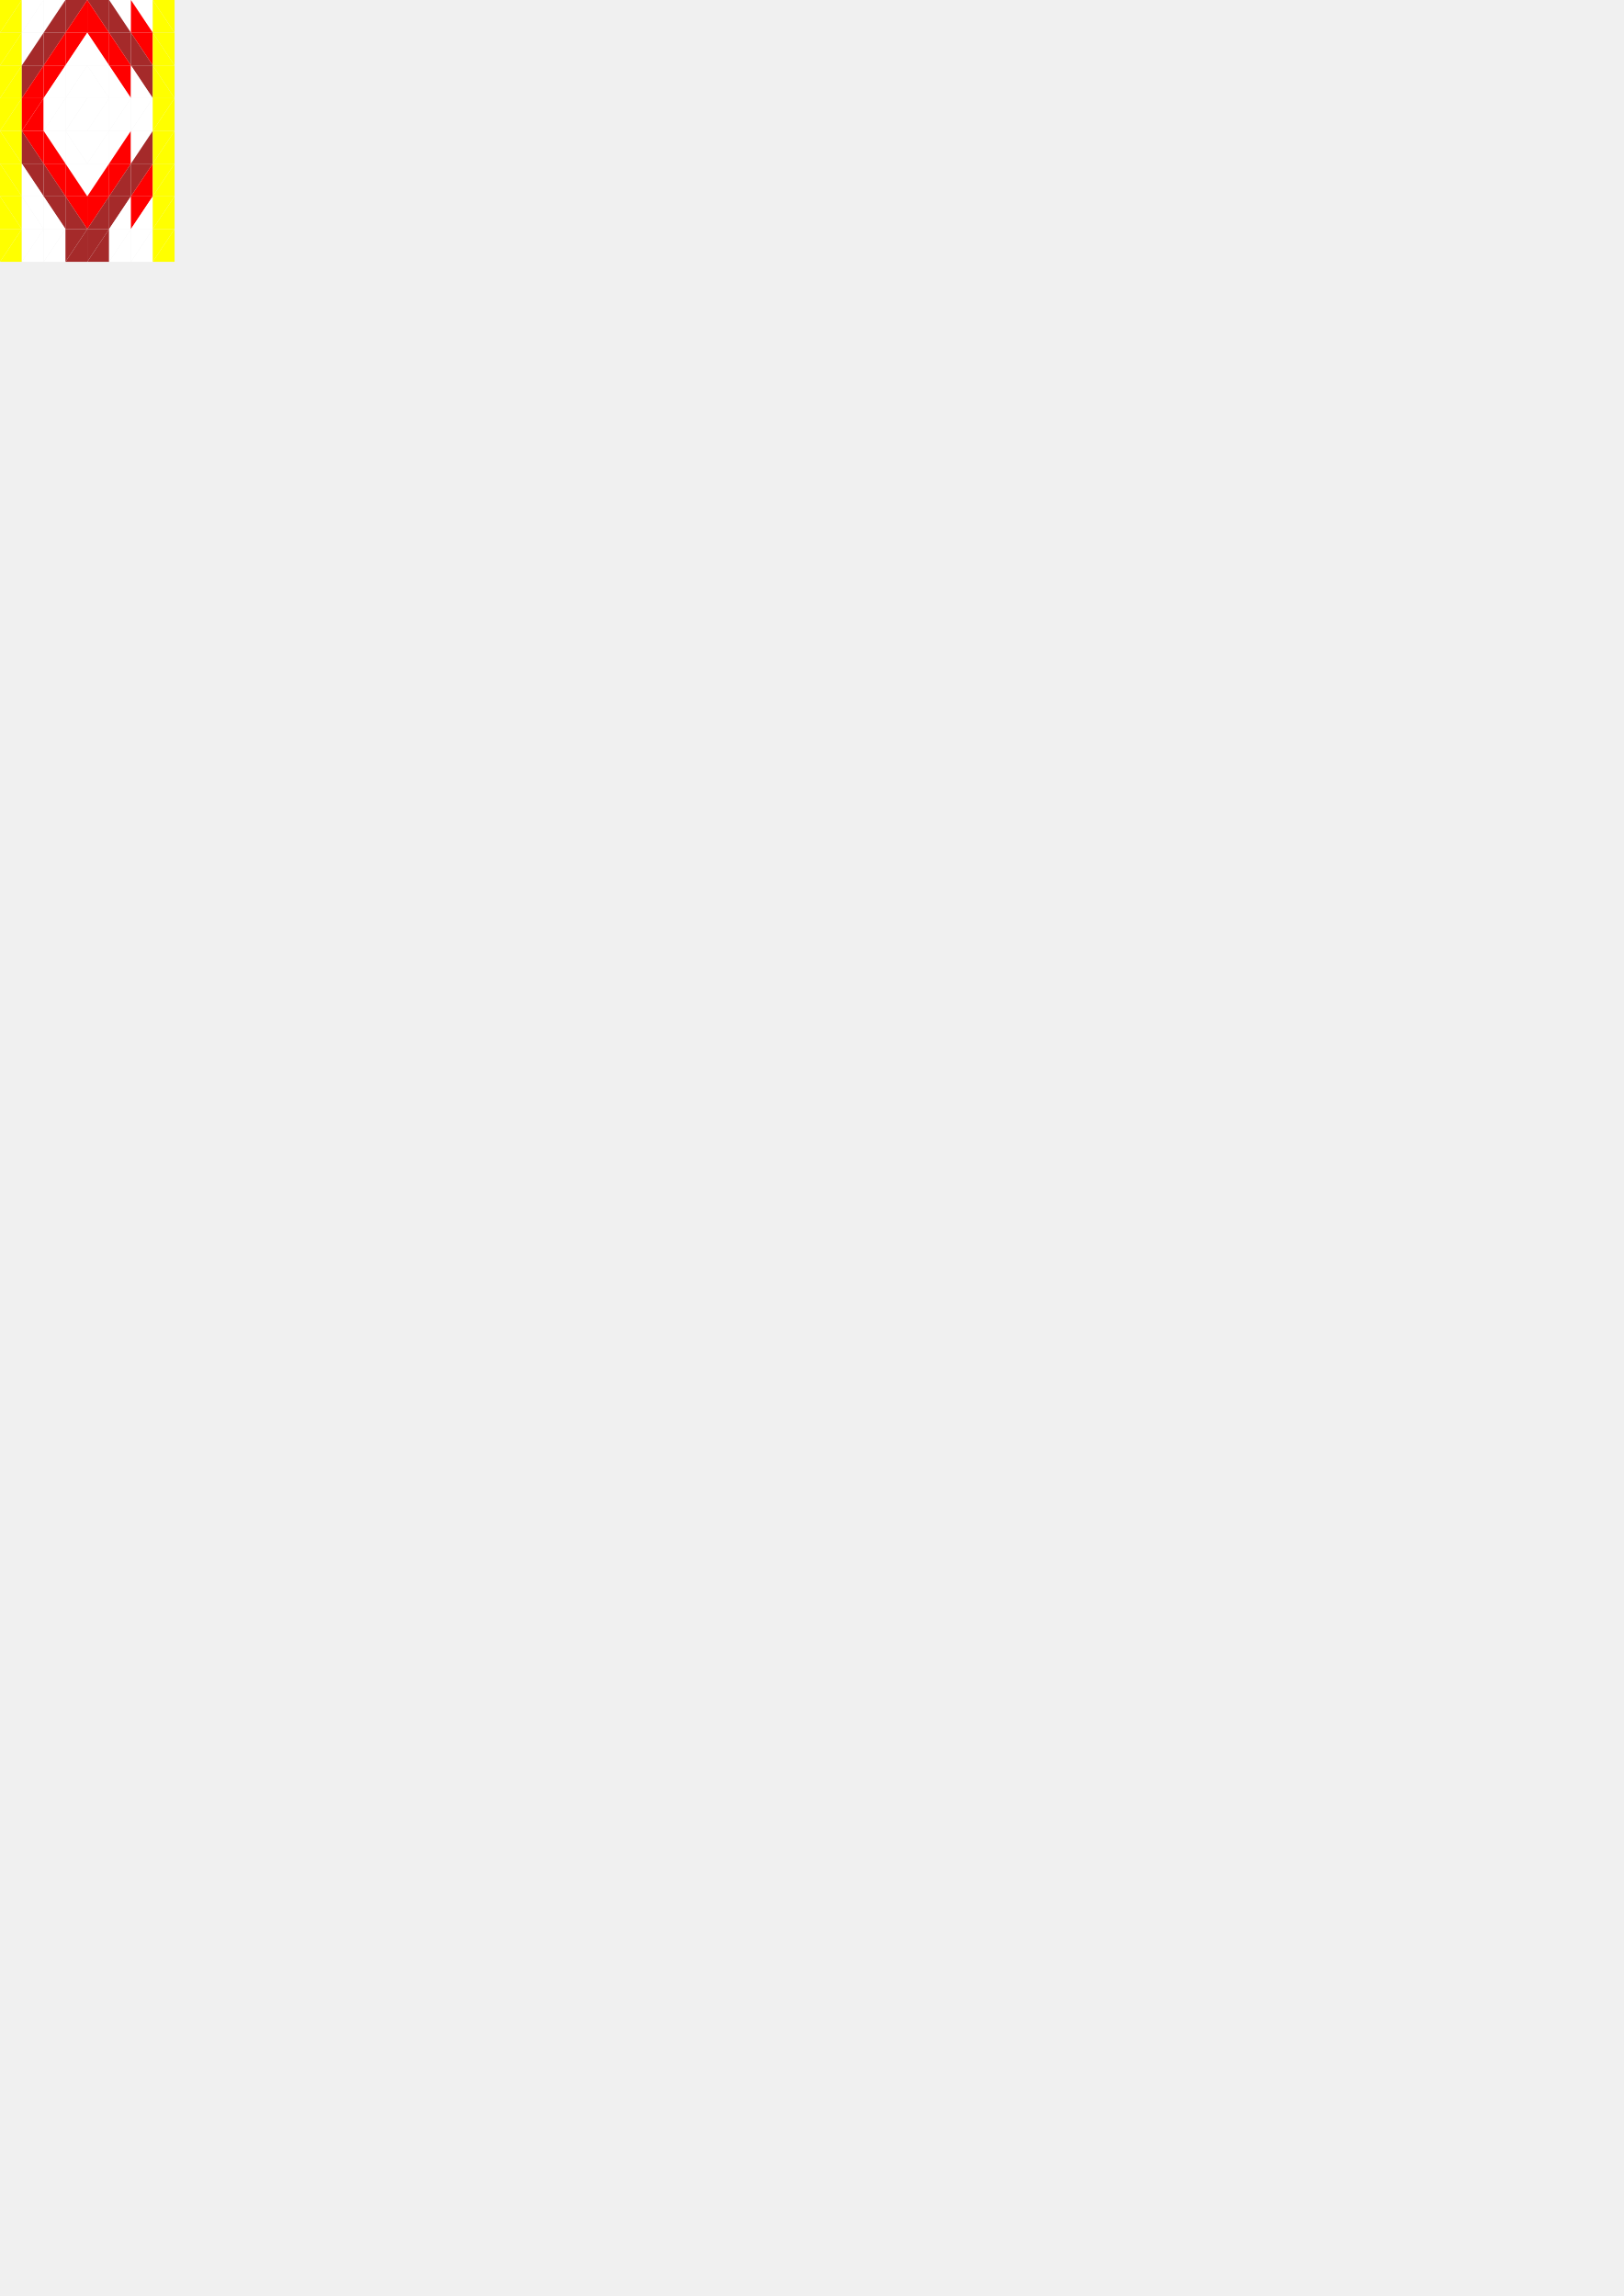
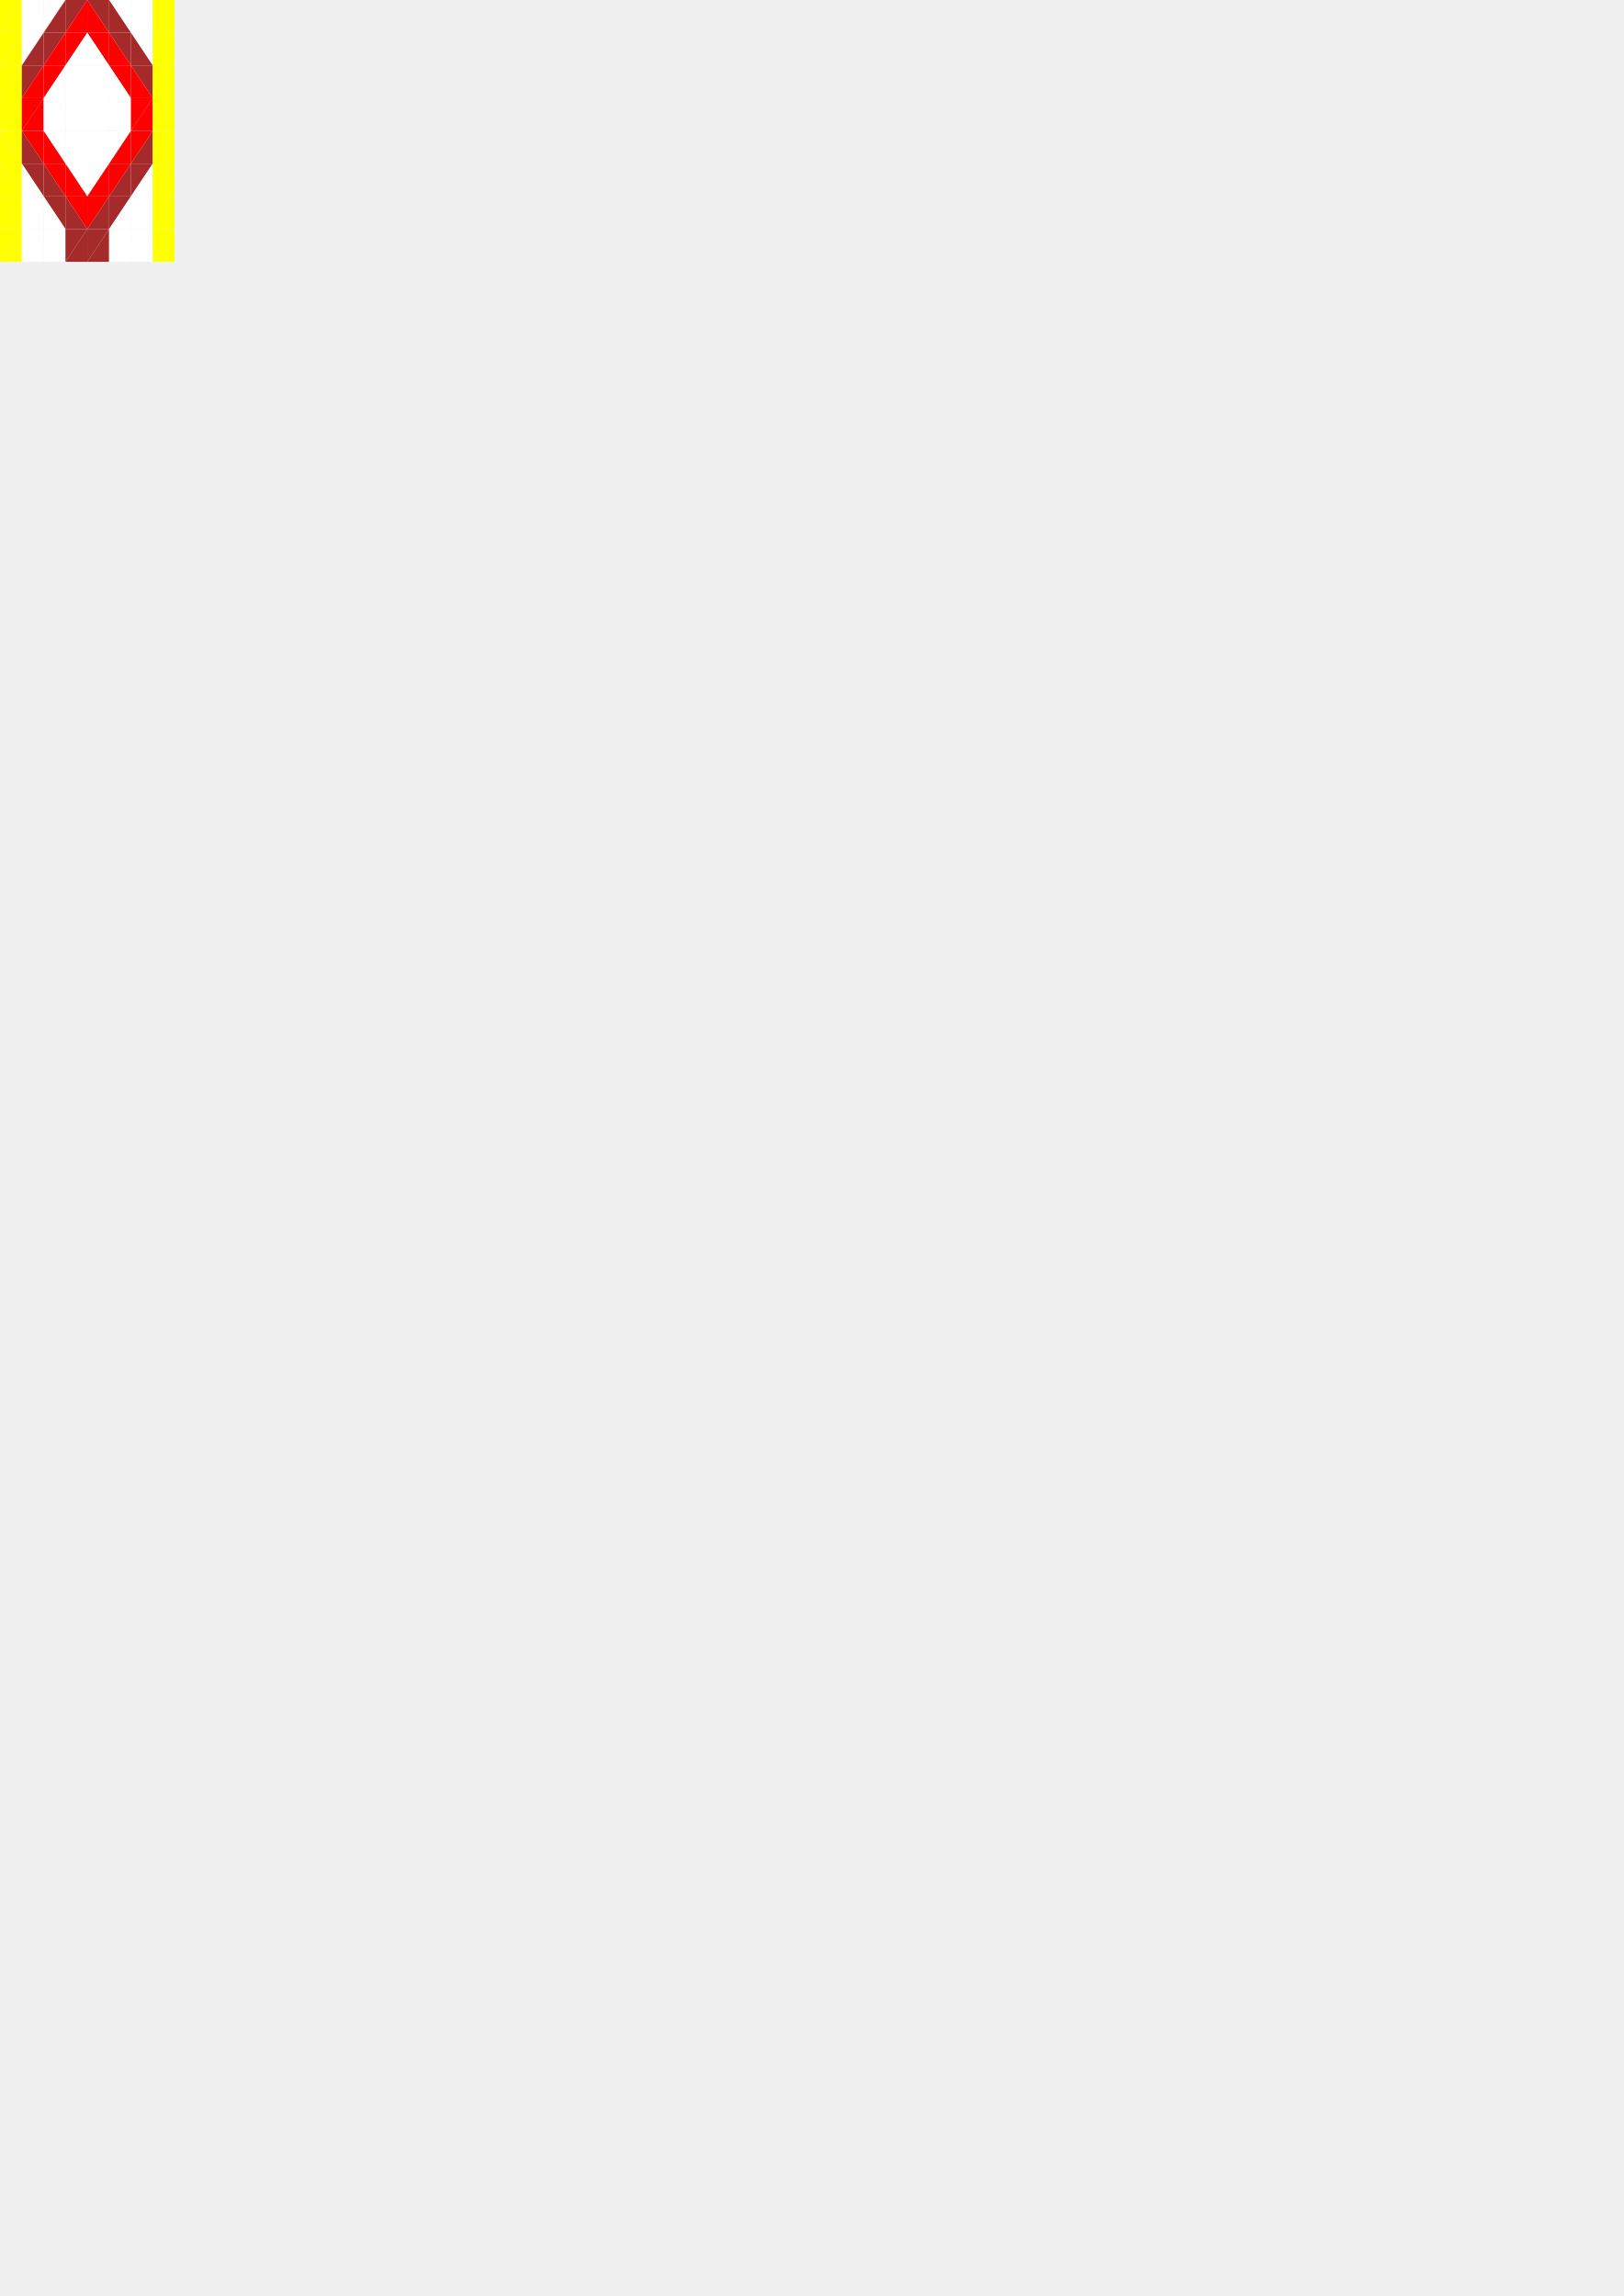
<svg xmlns="http://www.w3.org/2000/svg" version="1.1" id="svg2" viewBox="0 0 744.094 1052.362" height="297mm" width="210mm">
  <defs id="defs4" />
  <g id="layer1">
    <g id="warptop">
      <path id="fg-0x0" d="m 0,0 10,0 -10,15 z" style="fill:#ffff00;fill-rule:evenodd;stroke:none" />
      <path id="bg-0x0" d="m 10,0 0,15 -10,0 z" style="fill:#ffff00;fill-rule:evenodd;stroke:none" />
      <path id="fg-0x1" d="m 0,15 10,0 -10,15 z" style="fill:#ffff00;fill-rule:evenodd;stroke:none" />
      <path id="bg-0x1" d="m 10,15 0,15 -10,0 z" style="fill:#ffff00;fill-rule:evenodd;stroke:none" />
      <path id="fg-0x2" d="m 0,30 10,0 -10,15 z" style="fill:#ffff00;fill-rule:evenodd;stroke:none" />
      <path id="bg-0x2" d="m 10,30 0,15 -10,0 z" style="fill:#ffff00;fill-rule:evenodd;stroke:none" />
      <path id="fg-0x3" d="m 0,45 10,0 -10,15 z" style="fill:#ffff00;fill-rule:evenodd;stroke:none" />
      <path id="bg-0x3" d="m 10,45 0,15 -10,0 z" style="fill:#ffff00;fill-rule:evenodd;stroke:none" />
      <path id="fg-0x4" d="m 0,60 10,0 0,15 z" style="fill:#ffff00;fill-rule:evenodd;stroke:none" />
      <path id="bg-0x4" d="m 0,60 10,15 -10,0 z" style="fill:#ffff00;fill-rule:evenodd;stroke:none" />
      <path id="fg-0x5" d="m 0,75 10,0 0,15 z" style="fill:#ffff00;fill-rule:evenodd;stroke:none" />
      <path id="bg-0x5" d="m 0,75 10,15 -10,0 z" style="fill:#ffff00;fill-rule:evenodd;stroke:none" />
      <path id="fg-0x6" d="m 0,90 10,0 0,15 z" style="fill:#ffff00;fill-rule:evenodd;stroke:none" />
      <path id="bg-0x6" d="m 0,90 10,15 -10,0 z" style="fill:#ffff00;fill-rule:evenodd;stroke:none" />
      <path id="fg-0x7" d="m 0,105 10,0 -10,15 z" style="fill:#ffff00;fill-rule:evenodd;stroke:none" />
      <path id="bg-0x7" d="m 10,105 0,15 -10,0 z" style="fill:#ffff00;fill-rule:evenodd;stroke:none" />
      <path id="fg-1x0" d="m 10,0 10,0 -10,15 z" style="fill:#ffffff;fill-rule:evenodd;stroke:none" />
      <path id="bg-1x0" d="m 20,0 0,15 -10,0 z" style="fill:#ffffff;fill-rule:evenodd;stroke:none" />
      <path id="fg-1x1" d="m 10,15 10,0 -10,15 z" style="fill:#ffffff;fill-rule:evenodd;stroke:none" />
      <path id="bg-1x1" d="m 20,15 0,15 -10,0 z" style="fill:#a52a2a;fill-rule:evenodd;stroke:none" />
      <path id="fg-1x2" d="m 10,30 10,0 -10,15 z" style="fill:#a52a2a;fill-rule:evenodd;stroke:none" />
      <path id="bg-1x2" d="m 20,30 0,15 -10,0 z" style="fill:#ff0000;fill-rule:evenodd;stroke:none" />
      <path id="fg-1x3" d="m 10,45 10,0 -10,15 z" style="fill:#ff0000;fill-rule:evenodd;stroke:none" />
      <path id="bg-1x3" d="m 20,45 0,15 -10,0 z" style="fill:#ff0000;fill-rule:evenodd;stroke:none" />
      <path id="fg-1x4" d="m 10,60 10,0 0,15 z" style="fill:#ff0000;fill-rule:evenodd;stroke:none" />
      <path id="bg-1x4" d="m 10,60 10,15 -10,0 z" style="fill:#a52a2a;fill-rule:evenodd;stroke:none" />
      <path id="fg-1x5" d="m 10,75 10,0 0,15 z" style="fill:#a52a2a;fill-rule:evenodd;stroke:none" />
      <path id="bg-1x5" d="m 10,75 10,15 -10,0 z" style="fill:#ffffff;fill-rule:evenodd;stroke:none" />
      <path id="fg-1x6" d="m 10,90 10,0 0,15 z" style="fill:#ffffff;fill-rule:evenodd;stroke:none" />
      <path id="bg-1x6" d="m 10,90 10,15 -10,0 z" style="fill:#ffffff;fill-rule:evenodd;stroke:none" />
      <path id="fg-1x7" d="m 10,105 10,0 -10,15 z" style="fill:#ffffff;fill-rule:evenodd;stroke:none" />
      <path id="bg-1x7" d="m 20,105 0,15 -10,0 z" style="fill:#ffffff;fill-rule:evenodd;stroke:none" />
      <path id="fg-2x0" d="m 20,0 10,0 -10,15 z" style="fill:#ffffff;fill-rule:evenodd;stroke:none" />
      <path id="bg-2x0" d="m 30,0 0,15 -10,0 z" style="fill:#a52a2a;fill-rule:evenodd;stroke:none" />
      <path id="fg-2x1" d="m 20,15 10,0 -10,15 z" style="fill:#a52a2a;fill-rule:evenodd;stroke:none" />
      <path id="bg-2x1" d="m 30,15 0,15 -10,0 z" style="fill:#ff0000;fill-rule:evenodd;stroke:none" />
      <path id="fg-2x2" d="m 20,30 10,0 -10,15 z" style="fill:#ff0000;fill-rule:evenodd;stroke:none" />
      <path id="bg-2x2" d="m 30,30 0,15 -10,0 z" style="fill:#ffffff;fill-rule:evenodd;stroke:none" />
      <path id="fg-2x3" d="m 20,45 10,0 -10,15 z" style="fill:#ffffff;fill-rule:evenodd;stroke:none" />
      <path id="bg-2x3" d="m 30,45 0,15 -10,0 z" style="fill:#ffffff;fill-rule:evenodd;stroke:none" />
      <path id="fg-2x4" d="m 20,60 10,0 0,15 z" style="fill:#ffffff;fill-rule:evenodd;stroke:none" />
      <path id="bg-2x4" d="m 20,60 10,15 -10,0 z" style="fill:#ff0000;fill-rule:evenodd;stroke:none" />
      <path id="fg-2x5" d="m 20,75 10,0 0,15 z" style="fill:#ff0000;fill-rule:evenodd;stroke:none" />
      <path id="bg-2x5" d="m 20,75 10,15 -10,0 z" style="fill:#a52a2a;fill-rule:evenodd;stroke:none" />
      <path id="fg-2x6" d="m 20,90 10,0 0,15 z" style="fill:#a52a2a;fill-rule:evenodd;stroke:none" />
      <path id="bg-2x6" d="m 20,90 10,15 -10,0 z" style="fill:#ffffff;fill-rule:evenodd;stroke:none" />
      <path id="fg-2x7" d="m 20,105 10,0 -10,15 z" style="fill:#ffffff;fill-rule:evenodd;stroke:none" />
      <path id="bg-2x7" d="m 30,105 0,15 -10,0 z" style="fill:#ffffff;fill-rule:evenodd;stroke:none" />
      <path id="fg-3x0" d="m 30,0 10,0 -10,15 z" style="fill:#a52a2a;fill-rule:evenodd;stroke:none" />
      <path id="bg-3x0" d="m 40,0 0,15 -10,0 z" style="fill:#ff0000;fill-rule:evenodd;stroke:none" />
      <path id="fg-3x1" d="m 30,15 10,0 -10,15 z" style="fill:#ff0000;fill-rule:evenodd;stroke:none" />
      <path id="bg-3x1" d="m 40,15 0,15 -10,0 z" style="fill:#ffffff;fill-rule:evenodd;stroke:none" />
      <path id="fg-3x2" d="m 30,30 10,0 -10,15 z" style="fill:#ffffff;fill-rule:evenodd;stroke:none" />
      <path id="bg-3x2" d="m 40,30 0,15 -10,0 z" style="fill:#ffffff;fill-rule:evenodd;stroke:none" />
      <path id="fg-3x3" d="m 30,45 10,0 -10,15 z" style="fill:#ffffff;fill-rule:evenodd;stroke:none" />
      <path id="bg-3x3" d="m 40,45 0,15 -10,0 z" style="fill:#ffffff;fill-rule:evenodd;stroke:none" />
      <path id="fg-3x4" d="m 30,60 10,0 0,15 z" style="fill:#ffffff;fill-rule:evenodd;stroke:none" />
      <path id="bg-3x4" d="m 30,60 10,15 -10,0 z" style="fill:#ffffff;fill-rule:evenodd;stroke:none" />
      <path id="fg-3x5" d="m 30,75 10,0 0,15 z" style="fill:#ffffff;fill-rule:evenodd;stroke:none" />
      <path id="bg-3x5" d="m 30,75 10,15 -10,0 z" style="fill:#ff0000;fill-rule:evenodd;stroke:none" />
      <path id="fg-3x6" d="m 30,90 10,0 0,15 z" style="fill:#ff0000;fill-rule:evenodd;stroke:none" />
      <path id="bg-3x6" d="m 30,90 10,15 -10,0 z" style="fill:#a52a2a;fill-rule:evenodd;stroke:none" />
      <path id="fg-3x7" d="m 30,105 10,0 -10,15 z" style="fill:#a52a2a;fill-rule:evenodd;stroke:none" />
      <path id="bg-3x7" d="m 40,105 0,15 -10,0 z" style="fill:#a52a2a;fill-rule:evenodd;stroke:none" />
      <path id="fg-4x0" d="m 40,0 10,0 0,15 z" style="fill:#a52a2a;fill-rule:evenodd;stroke:none" />
      <path id="bg-4x0" d="m 40,0 10,15 -10,0 z" style="fill:#ff0000;fill-rule:evenodd;stroke:none" />
      <path id="fg-4x1" d="m 40,15 10,0 0,15 z" style="fill:#ff0000;fill-rule:evenodd;stroke:none" />
      <path id="bg-4x1" d="m 40,15 10,15 -10,0 z" style="fill:#ffffff;fill-rule:evenodd;stroke:none" />
      <path id="fg-4x2" d="m 40,30 10,0 0,15 z" style="fill:#ffffff;fill-rule:evenodd;stroke:none" />
      <path id="bg-4x2" d="m 40,30 10,15 -10,0 z" style="fill:#ffffff;fill-rule:evenodd;stroke:none" />
      <path id="fg-4x3" d="m 40,45 10,0 -10,15 z" style="fill:#ffffff;fill-rule:evenodd;stroke:none" />
      <path id="bg-4x3" d="m 50,45 0,15 -10,0 z" style="fill:#ffffff;fill-rule:evenodd;stroke:none" />
      <path id="fg-4x4" d="m 40,60 10,0 -10,15 z" style="fill:#ffffff;fill-rule:evenodd;stroke:none" />
      <path id="bg-4x4" d="m 50,60 0,15 -10,0 z" style="fill:#ffffff;fill-rule:evenodd;stroke:none" />
      <path id="fg-4x5" d="m 40,75 10,0 -10,15 z" style="fill:#ffffff;fill-rule:evenodd;stroke:none" />
      <path id="bg-4x5" d="m 50,75 0,15 -10,0 z" style="fill:#ff0000;fill-rule:evenodd;stroke:none" />
      <path id="fg-4x6" d="m 40,90 10,0 -10,15 z" style="fill:#ff0000;fill-rule:evenodd;stroke:none" />
      <path id="bg-4x6" d="m 50,90 0,15 -10,0 z" style="fill:#a52a2a;fill-rule:evenodd;stroke:none" />
      <path id="fg-4x7" d="m 40,105 10,0 -10,15 z" style="fill:#a52a2a;fill-rule:evenodd;stroke:none" />
      <path id="bg-4x7" d="m 50,105 0,15 -10,0 z" style="fill:#a52a2a;fill-rule:evenodd;stroke:none" />
      <path id="fg-5x0" d="m 50,0 10,0 0,15 z" style="fill:#ffffff;fill-rule:evenodd;stroke:none" />
      <path id="bg-5x0" d="m 50,0 10,15 -10,0 z" style="fill:#a52a2a;fill-rule:evenodd;stroke:none" />
      <path id="fg-5x1" d="m 50,15 10,0 0,15 z" style="fill:#a52a2a;fill-rule:evenodd;stroke:none" />
      <path id="bg-5x1" d="m 50,15 10,15 -10,0 z" style="fill:#ff0000;fill-rule:evenodd;stroke:none" />
      <path id="fg-5x2" d="m 50,30 10,0 0,15 z" style="fill:#ff0000;fill-rule:evenodd;stroke:none" />
      <path id="bg-5x2" d="m 50,30 10,15 -10,0 z" style="fill:#ffffff;fill-rule:evenodd;stroke:none" />
      <path id="fg-5x3" d="m 50,45 10,0 -10,15 z" style="fill:#ffffff;fill-rule:evenodd;stroke:none" />
      <path id="bg-5x3" d="m 60,45 0,15 -10,0 z" style="fill:#ffffff;fill-rule:evenodd;stroke:none" />
      <path id="fg-5x4" d="m 50,60 10,0 -10,15 z" style="fill:#ffffff;fill-rule:evenodd;stroke:none" />
      <path id="bg-5x4" d="m 60,60 0,15 -10,0 z" style="fill:#ff0000;fill-rule:evenodd;stroke:none" />
      <path id="fg-5x5" d="m 50,75 10,0 -10,15 z" style="fill:#ff0000;fill-rule:evenodd;stroke:none" />
      <path id="bg-5x5" d="m 60,75 0,15 -10,0 z" style="fill:#a52a2a;fill-rule:evenodd;stroke:none" />
      <path id="fg-5x6" d="m 50,90 10,0 -10,15 z" style="fill:#a52a2a;fill-rule:evenodd;stroke:none" />
      <path id="bg-5x6" d="m 60,90 0,15 -10,0 z" style="fill:#ffffff;fill-rule:evenodd;stroke:none" />
      <path id="fg-5x7" d="m 50,105 10,0 -10,15 z" style="fill:#ffffff;fill-rule:evenodd;stroke:none" />
      <path id="bg-5x7" d="m 60,105 0,15 -10,0 z" style="fill:#ffffff;fill-rule:evenodd;stroke:none" />
      <path id="fg-6x0" d="m 60,0 10,0 0,15 z" style="fill:#ffffff;fill-rule:evenodd;stroke:none" />
-       <path id="bg-6x0" d="m 60,0 10,15 -10,0 z" style="fill:#ff0000;fill-rule:evenodd;stroke:none" />
-       <path id="fg-6x1" d="m 60,15 10,0 0,15 z" style="fill:#ff0000;fill-rule:evenodd;stroke:none" />
+       <path id="bg-6x0" d="m 60,0 10,15 -10,0 z" style="fill:#ffffff;fill-rule:evenodd;stroke:none" />
+       <path id="fg-6x1" d="m 60,15 10,0 0,15 z" style="fill:#ffffff;fill-rule:evenodd;stroke:none" />
      <path id="bg-6x1" d="m 60,15 10,15 -10,0 z" style="fill:#a52a2a;fill-rule:evenodd;stroke:none" />
      <path id="fg-6x2" d="m 60,30 10,0 0,15 z" style="fill:#a52a2a;fill-rule:evenodd;stroke:none" />
-       <path id="bg-6x2" d="m 60,30 10,15 -10,0 z" style="fill:#ffffff;fill-rule:evenodd;stroke:none" />
-       <path id="fg-6x3" d="m 60,45 10,0 -10,15 z" style="fill:#ffffff;fill-rule:evenodd;stroke:none" />
-       <path id="bg-6x3" d="m 70,45 0,15 -10,0 z" style="fill:#ffffff;fill-rule:evenodd;stroke:none" />
-       <path id="fg-6x4" d="m 60,60 10,0 -10,15 z" style="fill:#ffffff;fill-rule:evenodd;stroke:none" />
+       <path id="bg-6x2" d="m 60,30 10,15 -10,0 z" style="fill:#ff0000;fill-rule:evenodd;stroke:none" />
+       <path id="fg-6x3" d="m 60,45 10,0 -10,15 z" style="fill:#ff0000;fill-rule:evenodd;stroke:none" />
+       <path id="bg-6x3" d="m 70,45 0,15 -10,0 z" style="fill:#ff0000;fill-rule:evenodd;stroke:none" />
+       <path id="fg-6x4" d="m 60,60 10,0 -10,15 z" style="fill:#ff0000;fill-rule:evenodd;stroke:none" />
      <path id="bg-6x4" d="m 70,60 0,15 -10,0 z" style="fill:#a52a2a;fill-rule:evenodd;stroke:none" />
      <path id="fg-6x5" d="m 60,75 10,0 -10,15 z" style="fill:#a52a2a;fill-rule:evenodd;stroke:none" />
-       <path id="bg-6x5" d="m 70,75 0,15 -10,0 z" style="fill:#ff0000;fill-rule:evenodd;stroke:none" />
-       <path id="fg-6x6" d="m 60,90 10,0 -10,15 z" style="fill:#ff0000;fill-rule:evenodd;stroke:none" />
+       <path id="bg-6x5" d="m 70,75 0,15 -10,0 z" style="fill:#ffffff;fill-rule:evenodd;stroke:none" />
+       <path id="fg-6x6" d="m 60,90 10,0 -10,15 z" style="fill:#ffffff;fill-rule:evenodd;stroke:none" />
      <path id="bg-6x6" d="m 70,90 0,15 -10,0 z" style="fill:#ffffff;fill-rule:evenodd;stroke:none" />
      <path id="fg-6x7" d="m 60,105 10,0 -10,15 z" style="fill:#ffffff;fill-rule:evenodd;stroke:none" />
      <path id="bg-6x7" d="m 70,105 0,15 -10,0 z" style="fill:#ffffff;fill-rule:evenodd;stroke:none" />
      <path id="fg-7x0" d="m 70,0 10,0 0,15 z" style="fill:#ffff00;fill-rule:evenodd;stroke:none" />
      <path id="bg-7x0" d="m 70,0 10,15 -10,0 z" style="fill:#ffff00;fill-rule:evenodd;stroke:none" />
      <path id="fg-7x1" d="m 70,15 10,0 0,15 z" style="fill:#ffff00;fill-rule:evenodd;stroke:none" />
      <path id="bg-7x1" d="m 70,15 10,15 -10,0 z" style="fill:#ffff00;fill-rule:evenodd;stroke:none" />
      <path id="fg-7x2" d="m 70,30 10,0 0,15 z" style="fill:#ffff00;fill-rule:evenodd;stroke:none" />
      <path id="bg-7x2" d="m 70,30 10,15 -10,0 z" style="fill:#ffff00;fill-rule:evenodd;stroke:none" />
      <path id="fg-7x3" d="m 70,45 10,0 -10,15 z" style="fill:#ffff00;fill-rule:evenodd;stroke:none" />
      <path id="bg-7x3" d="m 80,45 0,15 -10,0 z" style="fill:#ffff00;fill-rule:evenodd;stroke:none" />
      <path id="fg-7x4" d="m 70,60 10,0 -10,15 z" style="fill:#ffff00;fill-rule:evenodd;stroke:none" />
      <path id="bg-7x4" d="m 80,60 0,15 -10,0 z" style="fill:#ffff00;fill-rule:evenodd;stroke:none" />
      <path id="fg-7x5" d="m 70,75 10,0 -10,15 z" style="fill:#ffff00;fill-rule:evenodd;stroke:none" />
      <path id="bg-7x5" d="m 80,75 0,15 -10,0 z" style="fill:#ffff00;fill-rule:evenodd;stroke:none" />
      <path id="fg-7x6" d="m 70,90 10,0 -10,15 z" style="fill:#ffff00;fill-rule:evenodd;stroke:none" />
      <path id="bg-7x6" d="m 80,90 0,15 -10,0 z" style="fill:#ffff00;fill-rule:evenodd;stroke:none" />
      <path id="fg-7x7" d="m 70,105 10,0 -10,15 z" style="fill:#ffff00;fill-rule:evenodd;stroke:none" />
      <path id="bg-7x7" d="m 80,105 0,15 -10,0 z" style="fill:#ffff00;fill-rule:evenodd;stroke:none" />
    </g>
  </g>
</svg>
